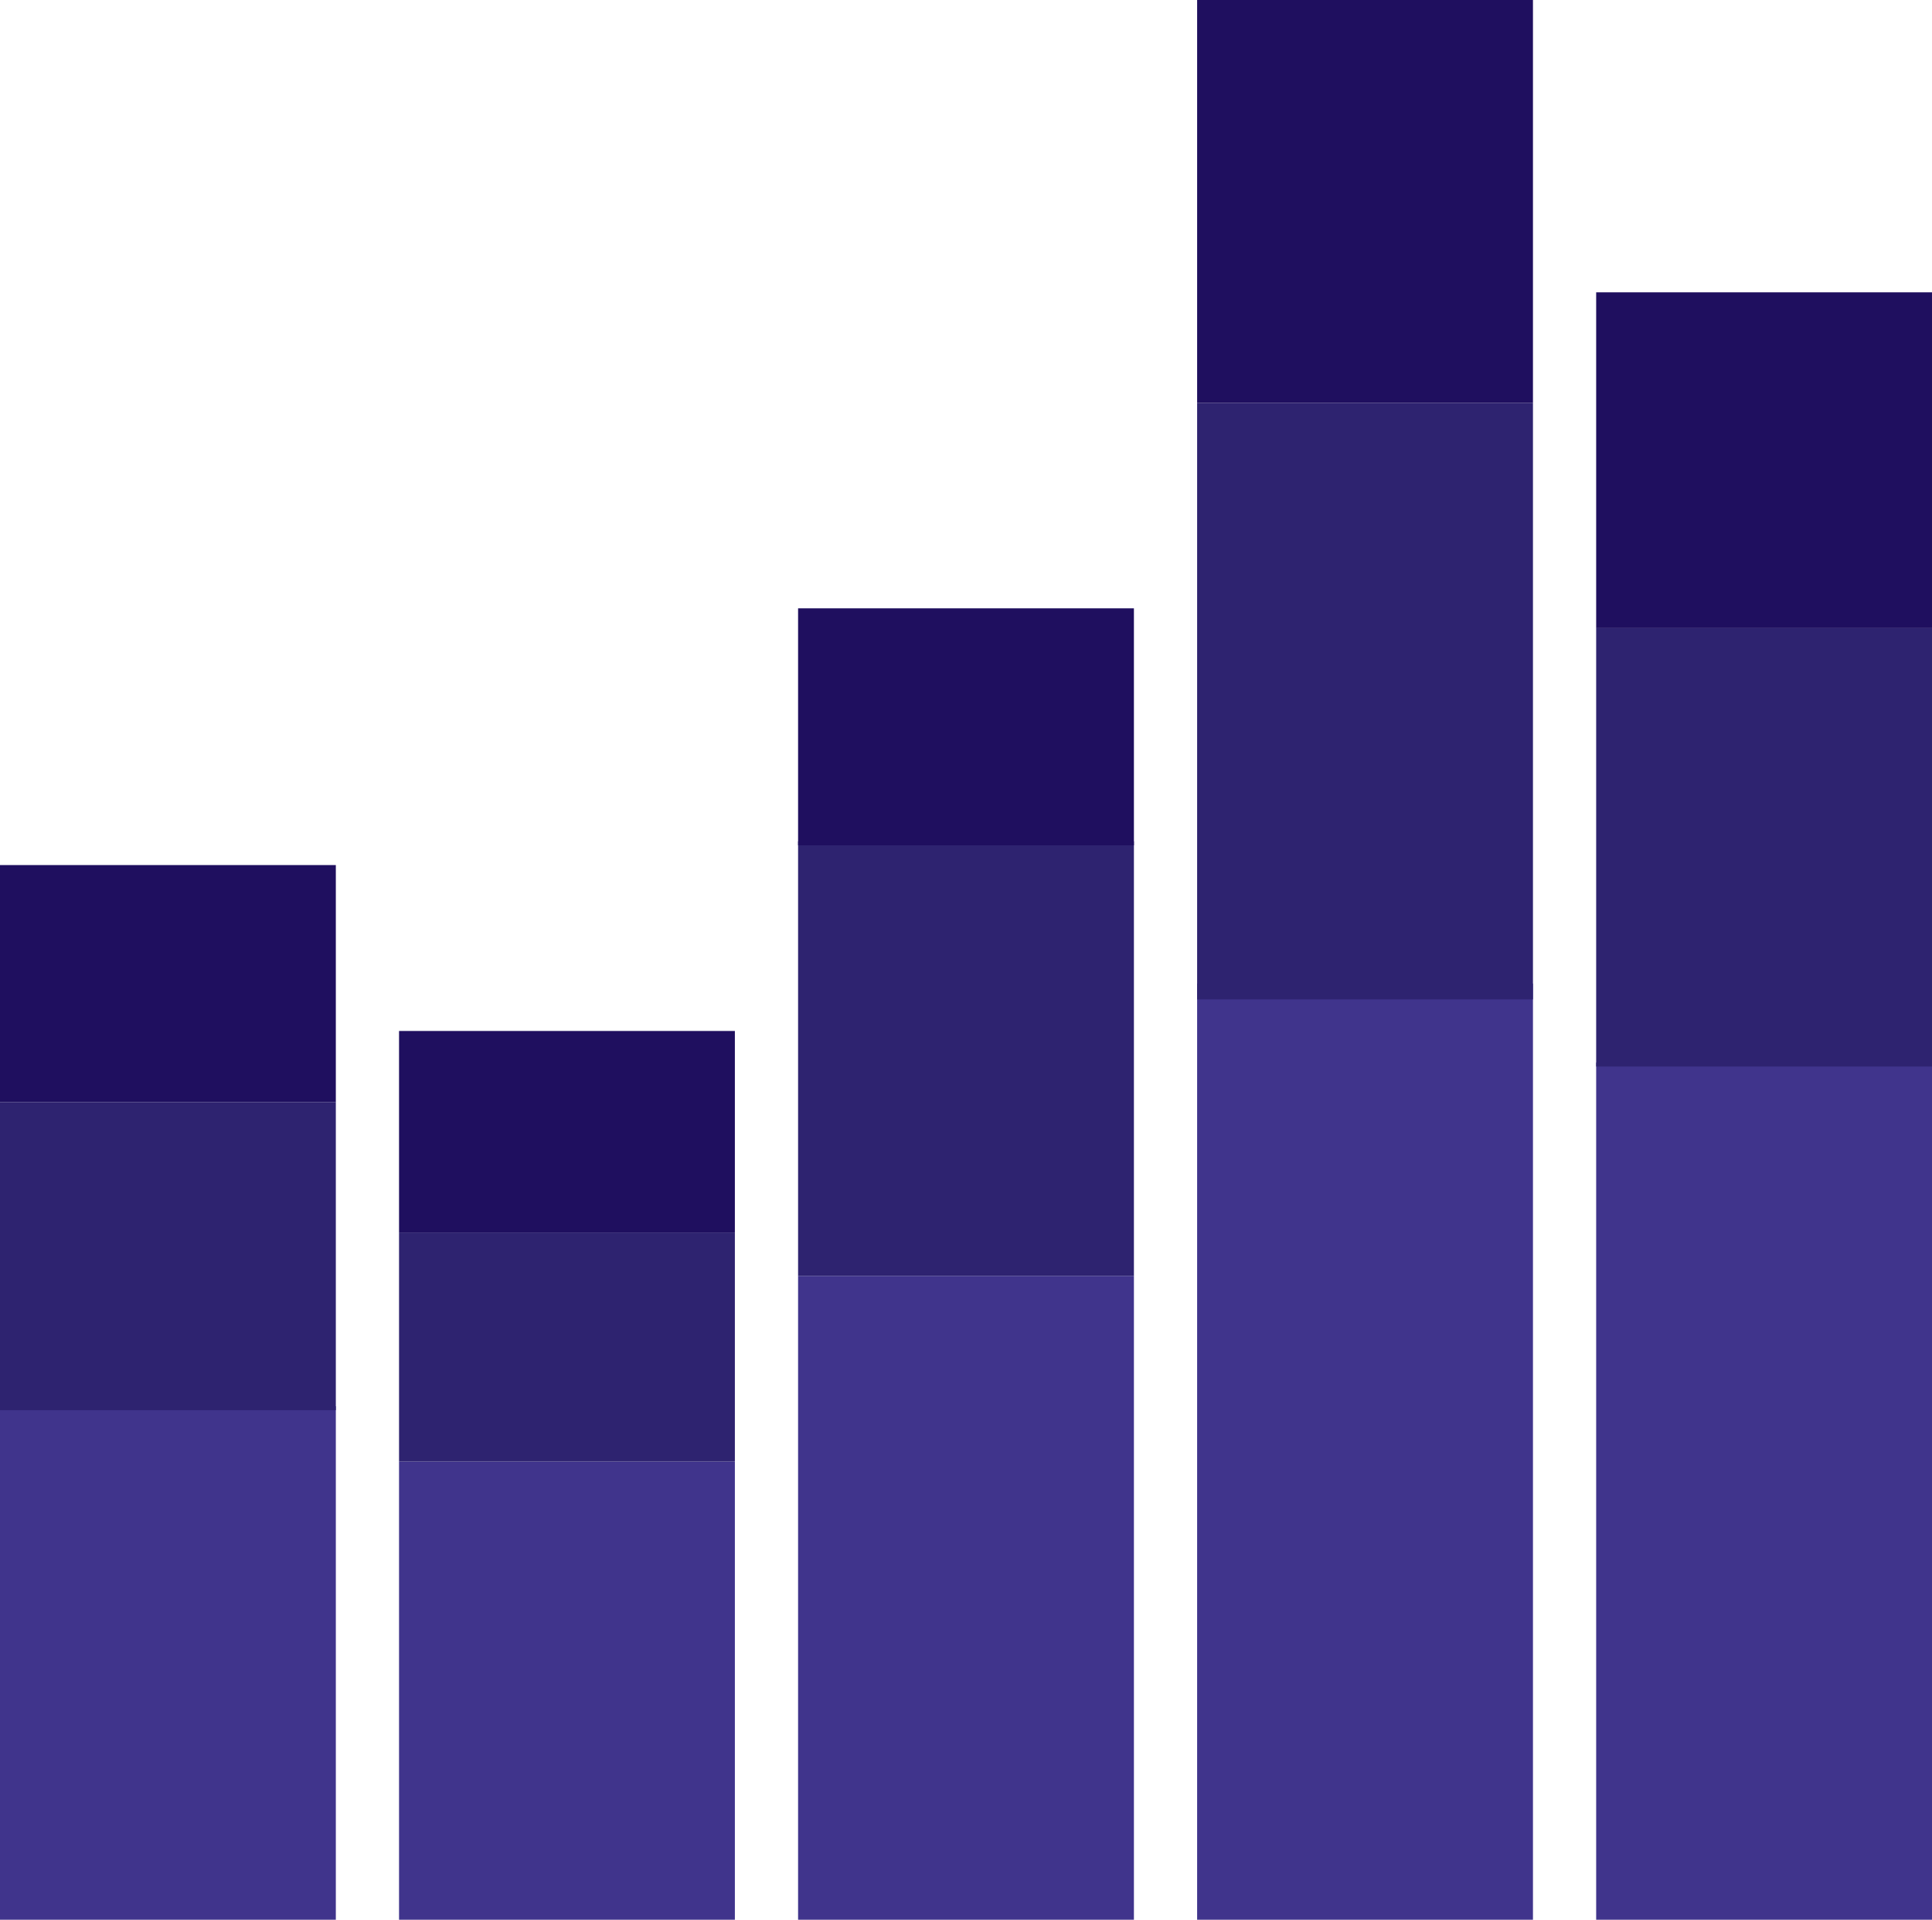
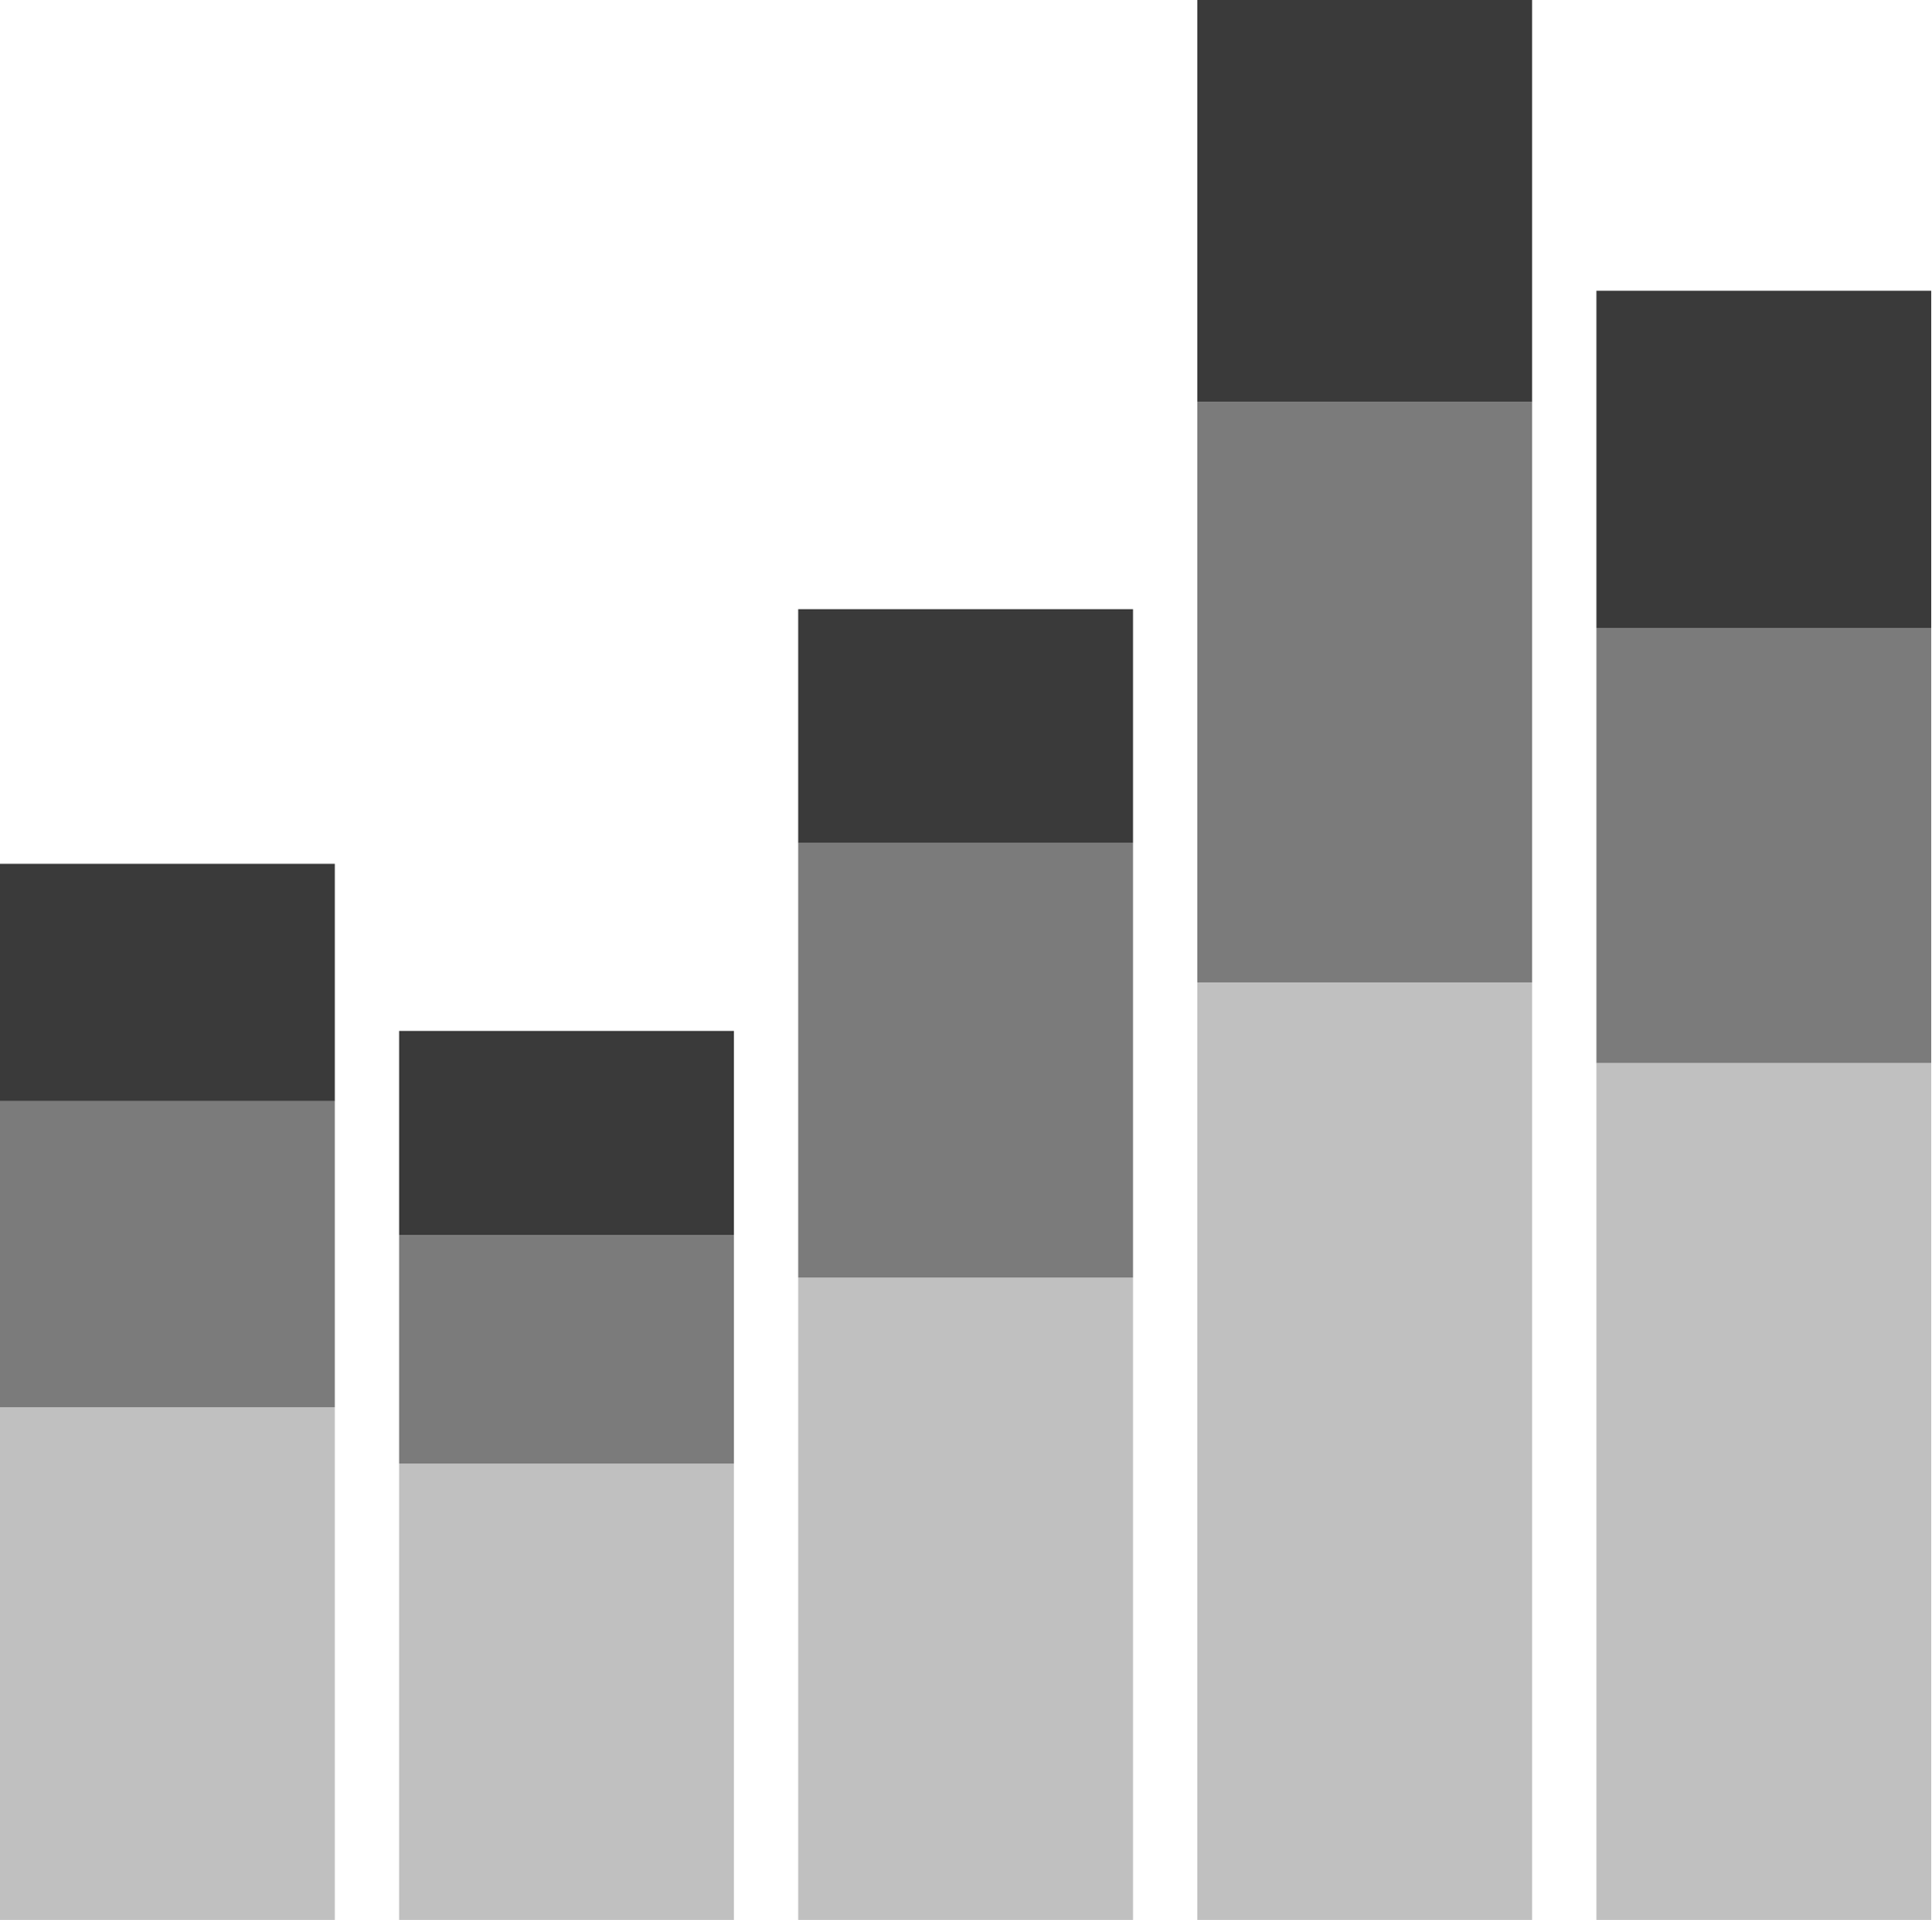
- <svg xmlns="http://www.w3.org/2000/svg" version="1.1" id="Capa_1" x="0px" y="0px" viewBox="0 0 48.9 48.6" style="enable-background:new 0 0 48.9 48.6;" xml:space="preserve">
-   <style type="text/css">
- 	.st0{fill:#40348C;}
- 	.st1{fill:#2E2370;}
- 	.st2{fill:#1F0F5F;}
- </style>
-   <rect y="35.6" class="st0" width="8.5" height="13" />
-   <rect y="27.9" class="st1" width="8.5" height="7.8" />
-   <rect y="21.9" class="st2" width="8.5" height="6" />
-   <rect x="10.1" y="37" class="st0" width="8.5" height="11.6" />
-   <rect x="10.1" y="31.2" class="st1" width="8.5" height="5.8" />
-   <rect x="10.1" y="26.1" class="st2" width="8.5" height="5.1" />
-   <rect x="20.2" y="32.3" class="st0" width="8.5" height="16.3" />
-   <rect x="20.2" y="21.3" class="st1" width="8.5" height="11" />
-   <rect x="20.2" y="15.4" class="st2" width="8.5" height="6" />
-   <rect x="30.3" y="24.9" class="st0" width="8.5" height="23.7" />
-   <rect x="30.3" y="10.2" class="st1" width="8.5" height="15.1" />
-   <rect x="30.3" class="st2" width="8.5" height="10.2" />
-   <rect x="40.4" y="26.9" class="st0" width="8.5" height="21.7" />
-   <rect x="40.4" y="15.9" class="st1" width="8.5" height="11.1" />
-   <rect x="40.4" y="7.4" class="st2" width="8.5" height="8.5" />
+ <svg xmlns="http://www.w3.org/2000/svg" id="Layer_1" data-name="Layer 1" viewBox="0 0 39.05 38.83">
+   <defs>
+     <style>.cls-1{fill:silver;}.cls-2{fill:#7b7b7b;}.cls-3{fill:#3a3a3a;}</style>
+   </defs>
+   <rect class="cls-1" y="28.46" width="6.77" height="10.37" />
+   <rect class="cls-2" y="22.27" width="6.77" height="6.19" />
+   <rect class="cls-3" y="17.47" width="6.77" height="4.8" />
+   <rect class="cls-1" x="8.07" y="29.6" width="6.77" height="9.23" />
+   <rect class="cls-2" x="8.07" y="24.98" width="6.77" height="4.62" />
+   <rect class="cls-3" x="8.07" y="20.85" width="6.77" height="4.13" />
+   <rect class="cls-1" x="16.14" y="25.84" width="6.77" height="12.99" />
+   <rect class="cls-2" x="16.14" y="17.05" width="6.77" height="8.79" />
+   <rect class="cls-3" x="16.14" y="12.32" width="6.77" height="4.73" />
+   <rect class="cls-1" x="24.21" y="19.87" width="6.77" height="18.96" />
+   <rect class="cls-2" x="24.21" y="8.13" width="6.77" height="11.74" />
+   <rect class="cls-3" x="24.21" width="6.77" height="8.13" />
+   <rect class="cls-1" x="32.28" y="21.5" width="6.77" height="17.33" />
+   <rect class="cls-2" x="32.28" y="12.7" width="6.77" height="8.8" />
+   <rect class="cls-3" x="32.28" y="5.88" width="6.77" height="6.82" />
</svg>
